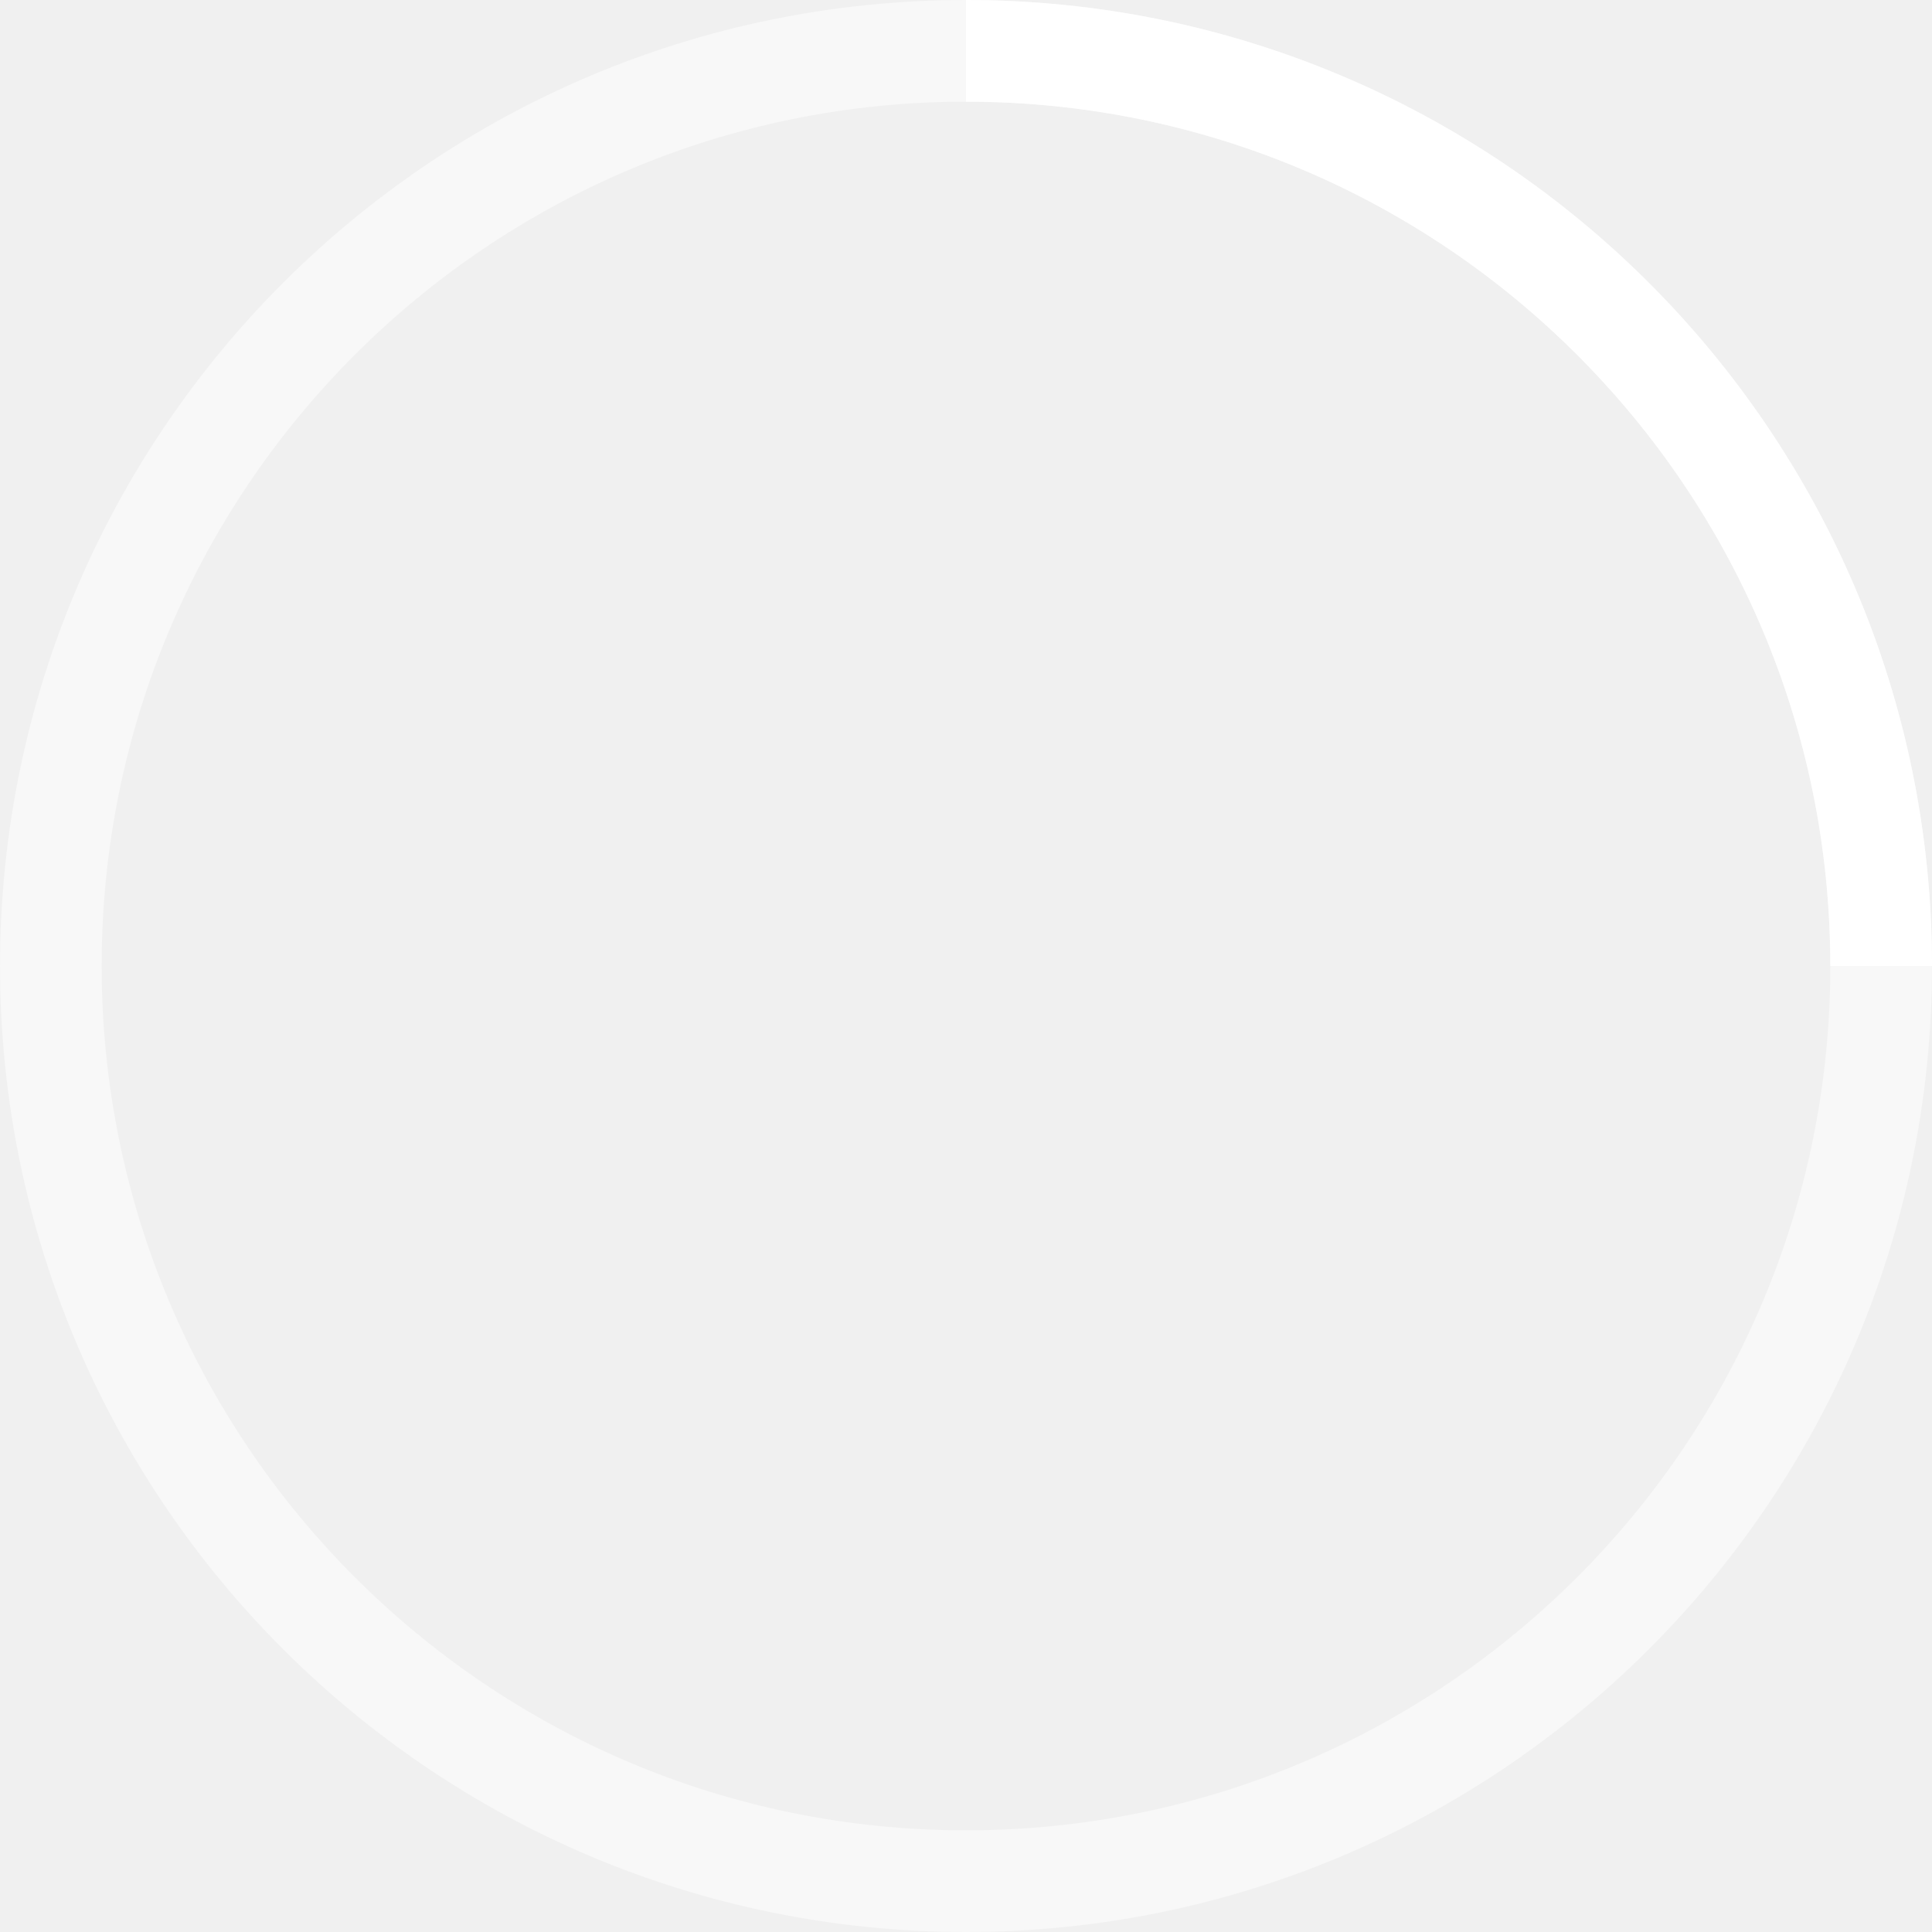
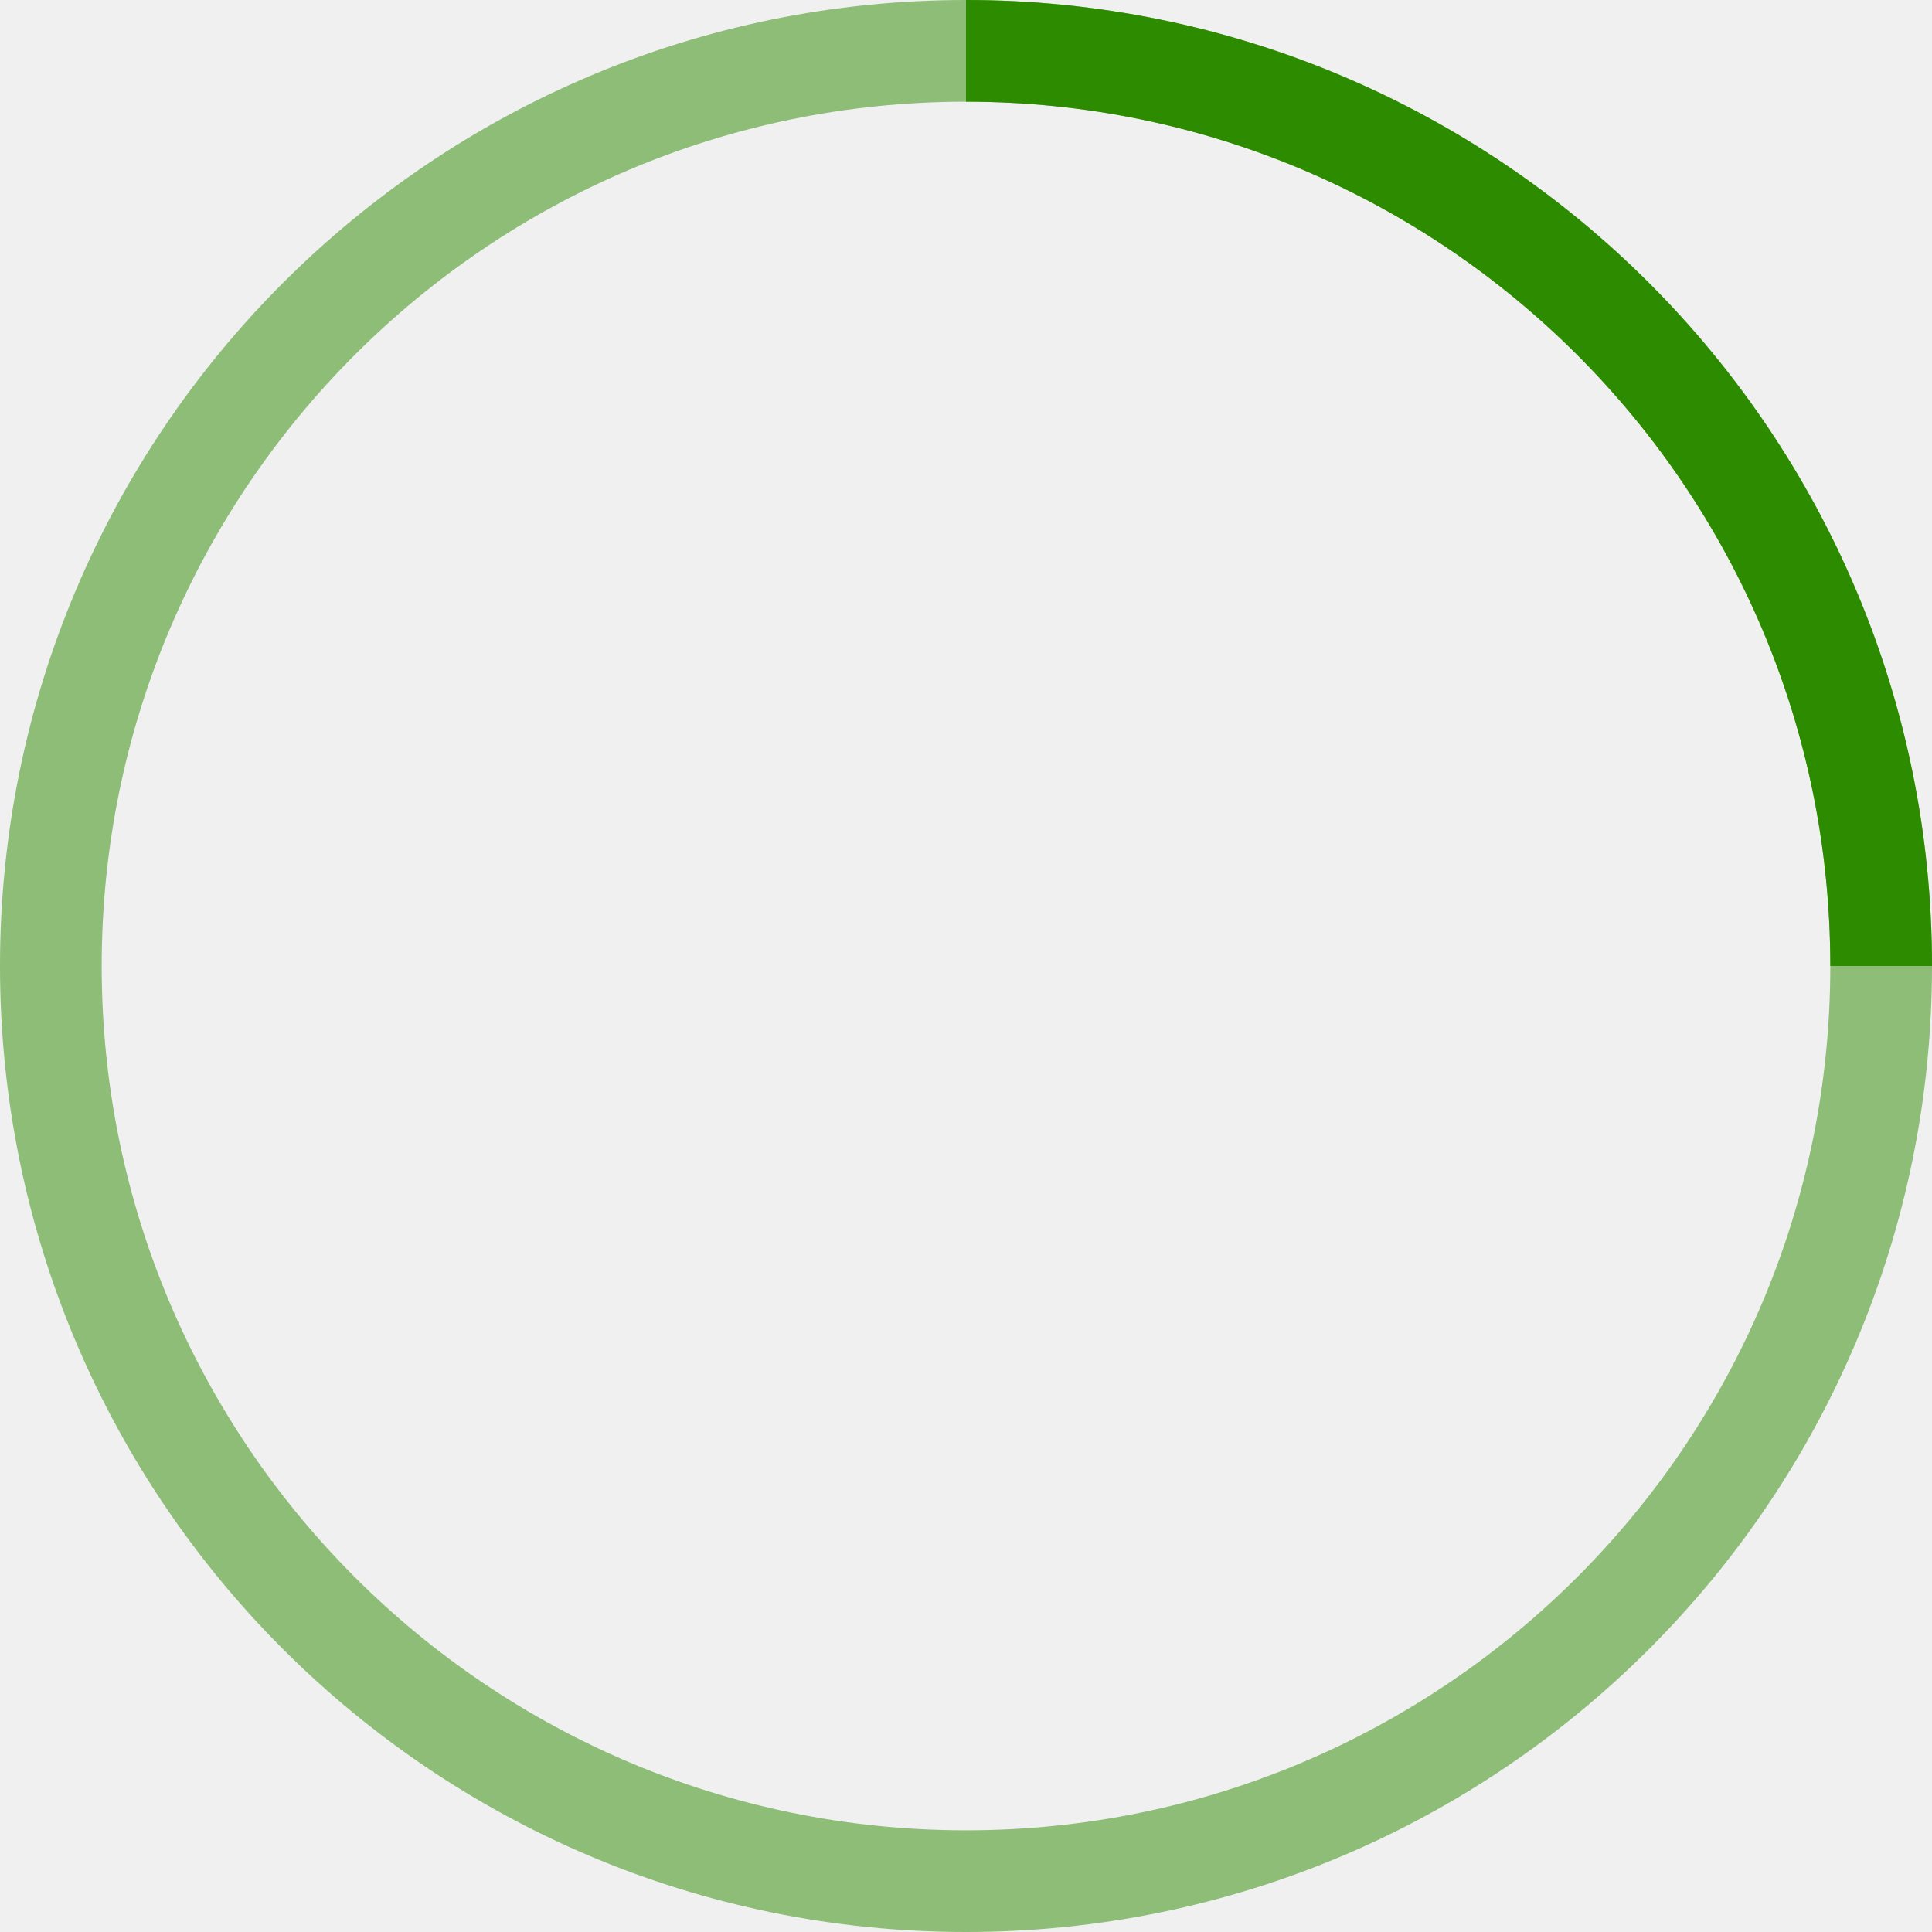
- <svg xmlns="http://www.w3.org/2000/svg" width="38" height="38" viewBox="0 0 38 38" stroke="#fff">
+ <svg xmlns="http://www.w3.org/2000/svg" width="38" height="38" viewBox="0 0 38 38" stroke="#2d8b00">
  <g fill="none" fill-rule="evenodd">
    <g transform="translate(1 1)" stroke-width="2">
      <circle stroke-opacity=".5" cx="18" cy="18" r="18" />
      <path d="M36 18c0-9.94-8.06-18-18-18">
        <animateTransform attributeName="transform" type="rotate" from="0 18 18" to="360 18 18" dur="1s" repeatCount="indefinite" />
      </path>
    </g>
  </g>
</svg>
